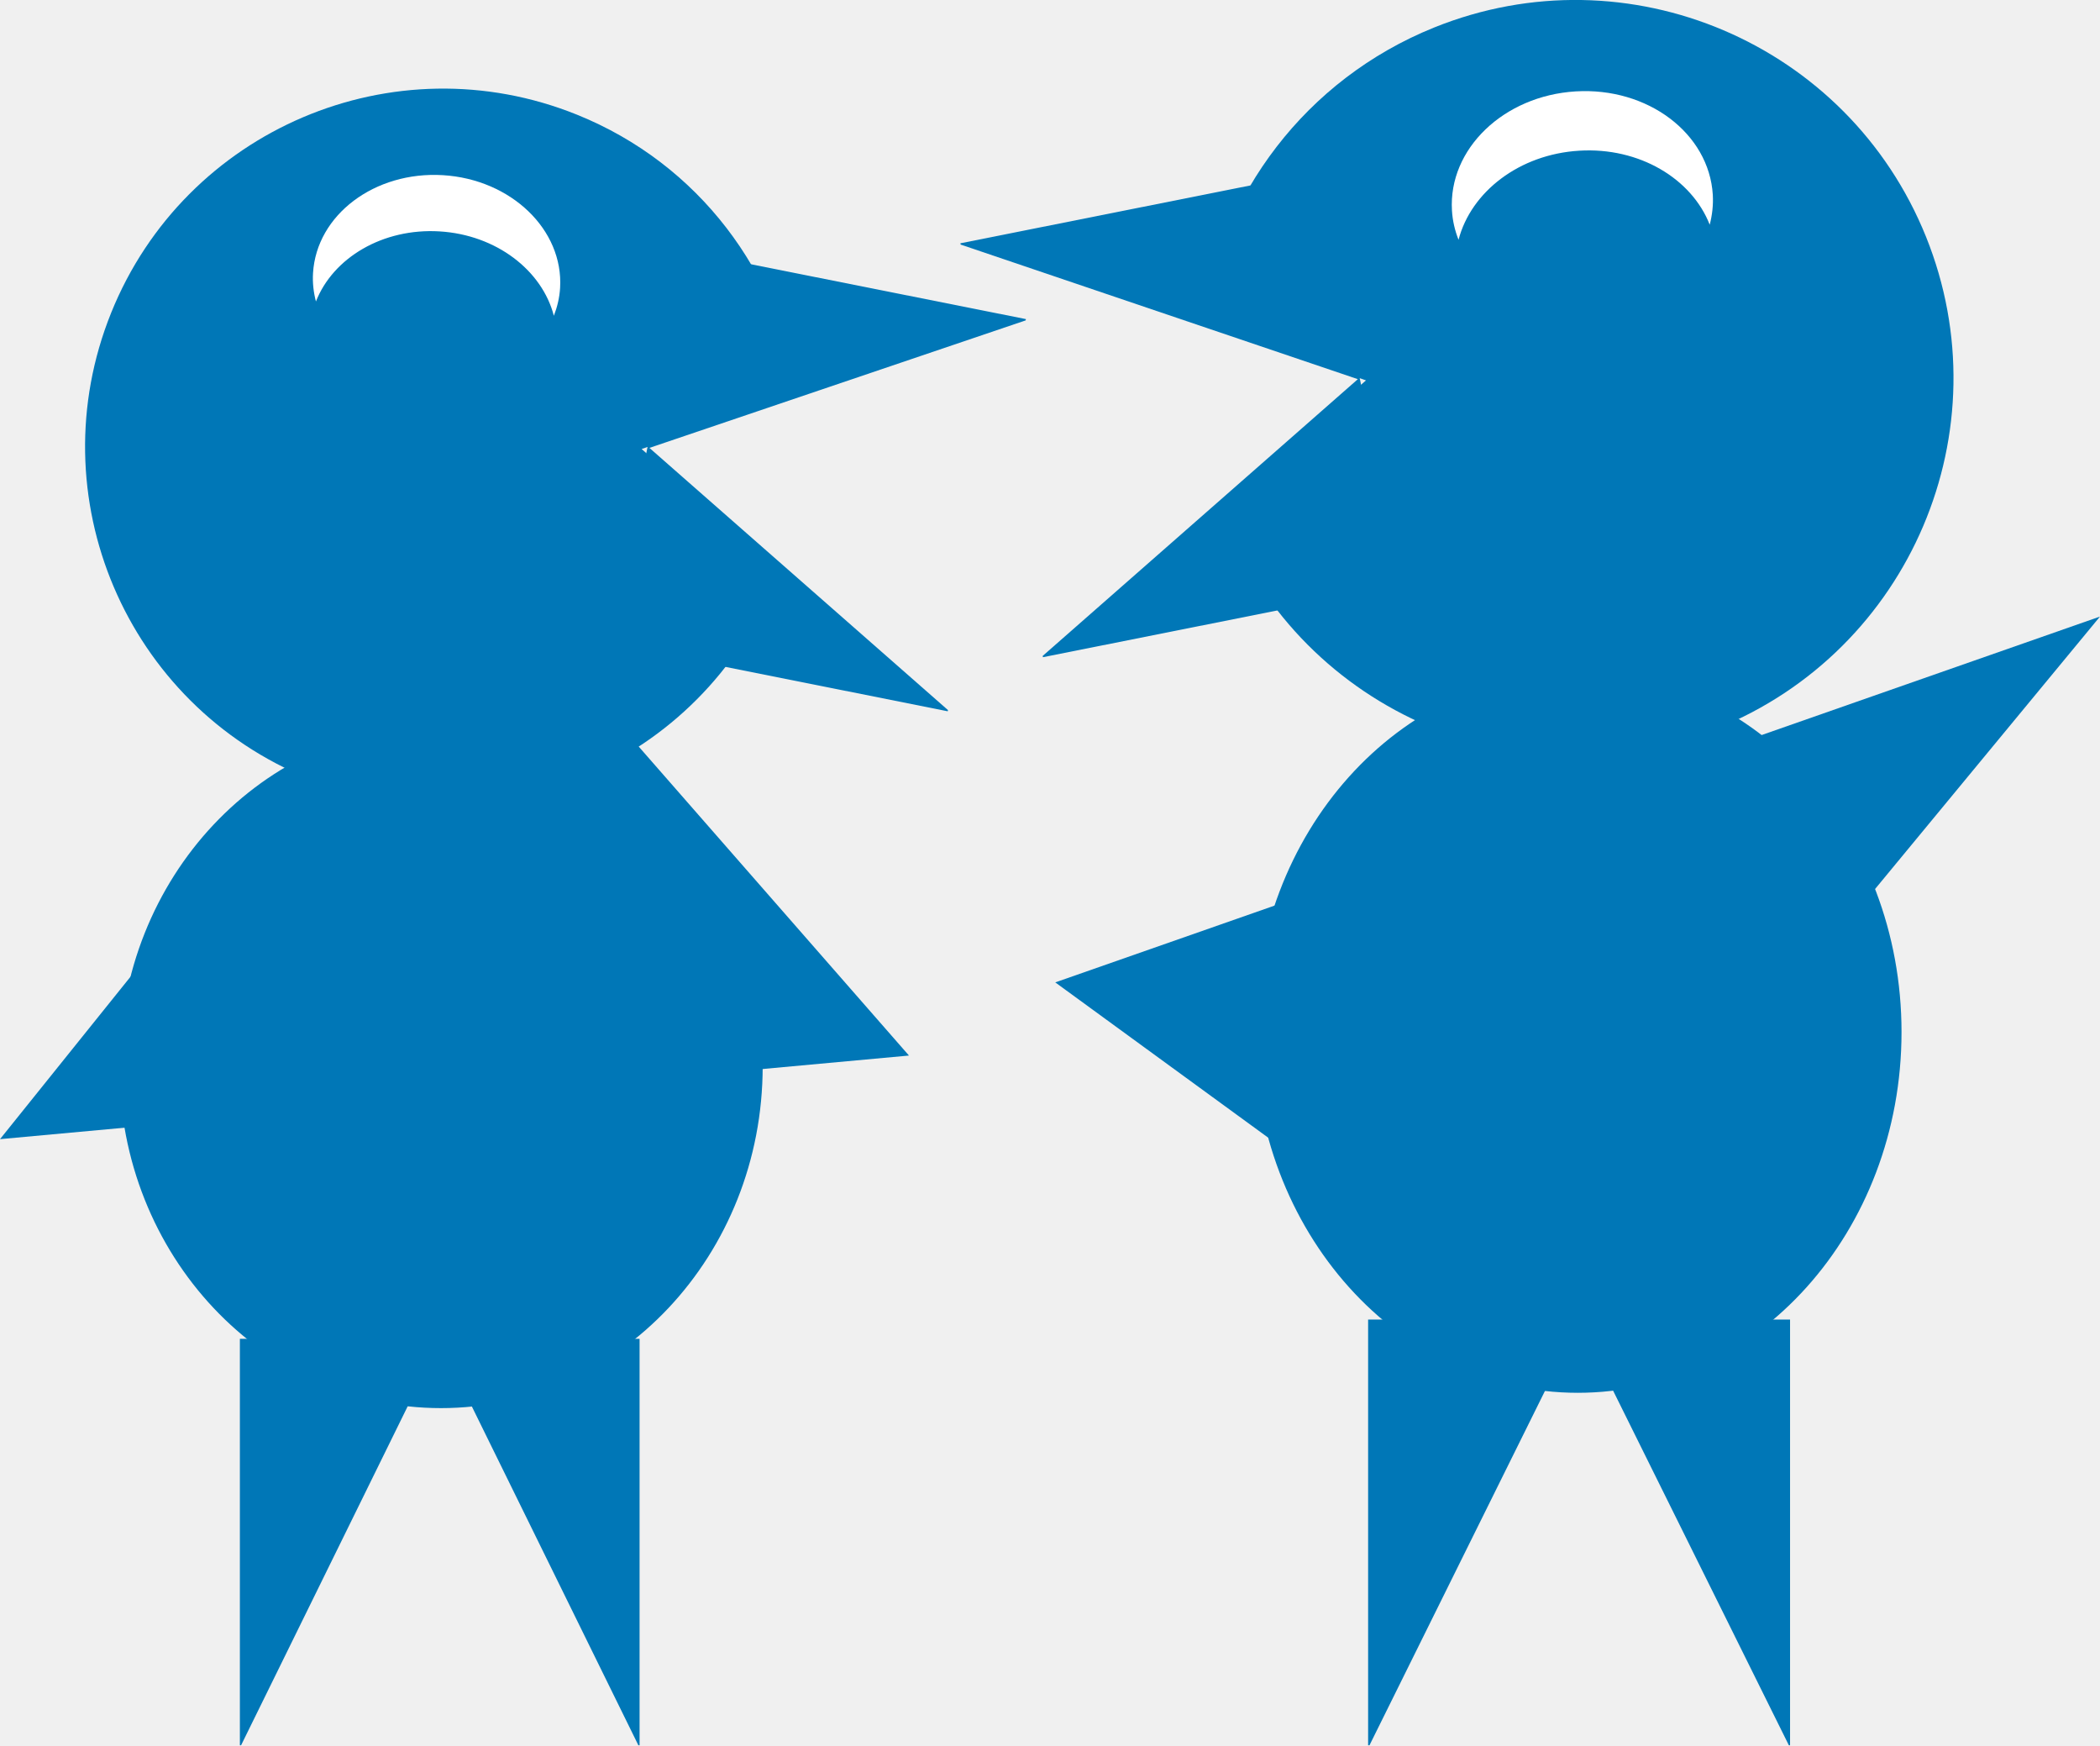
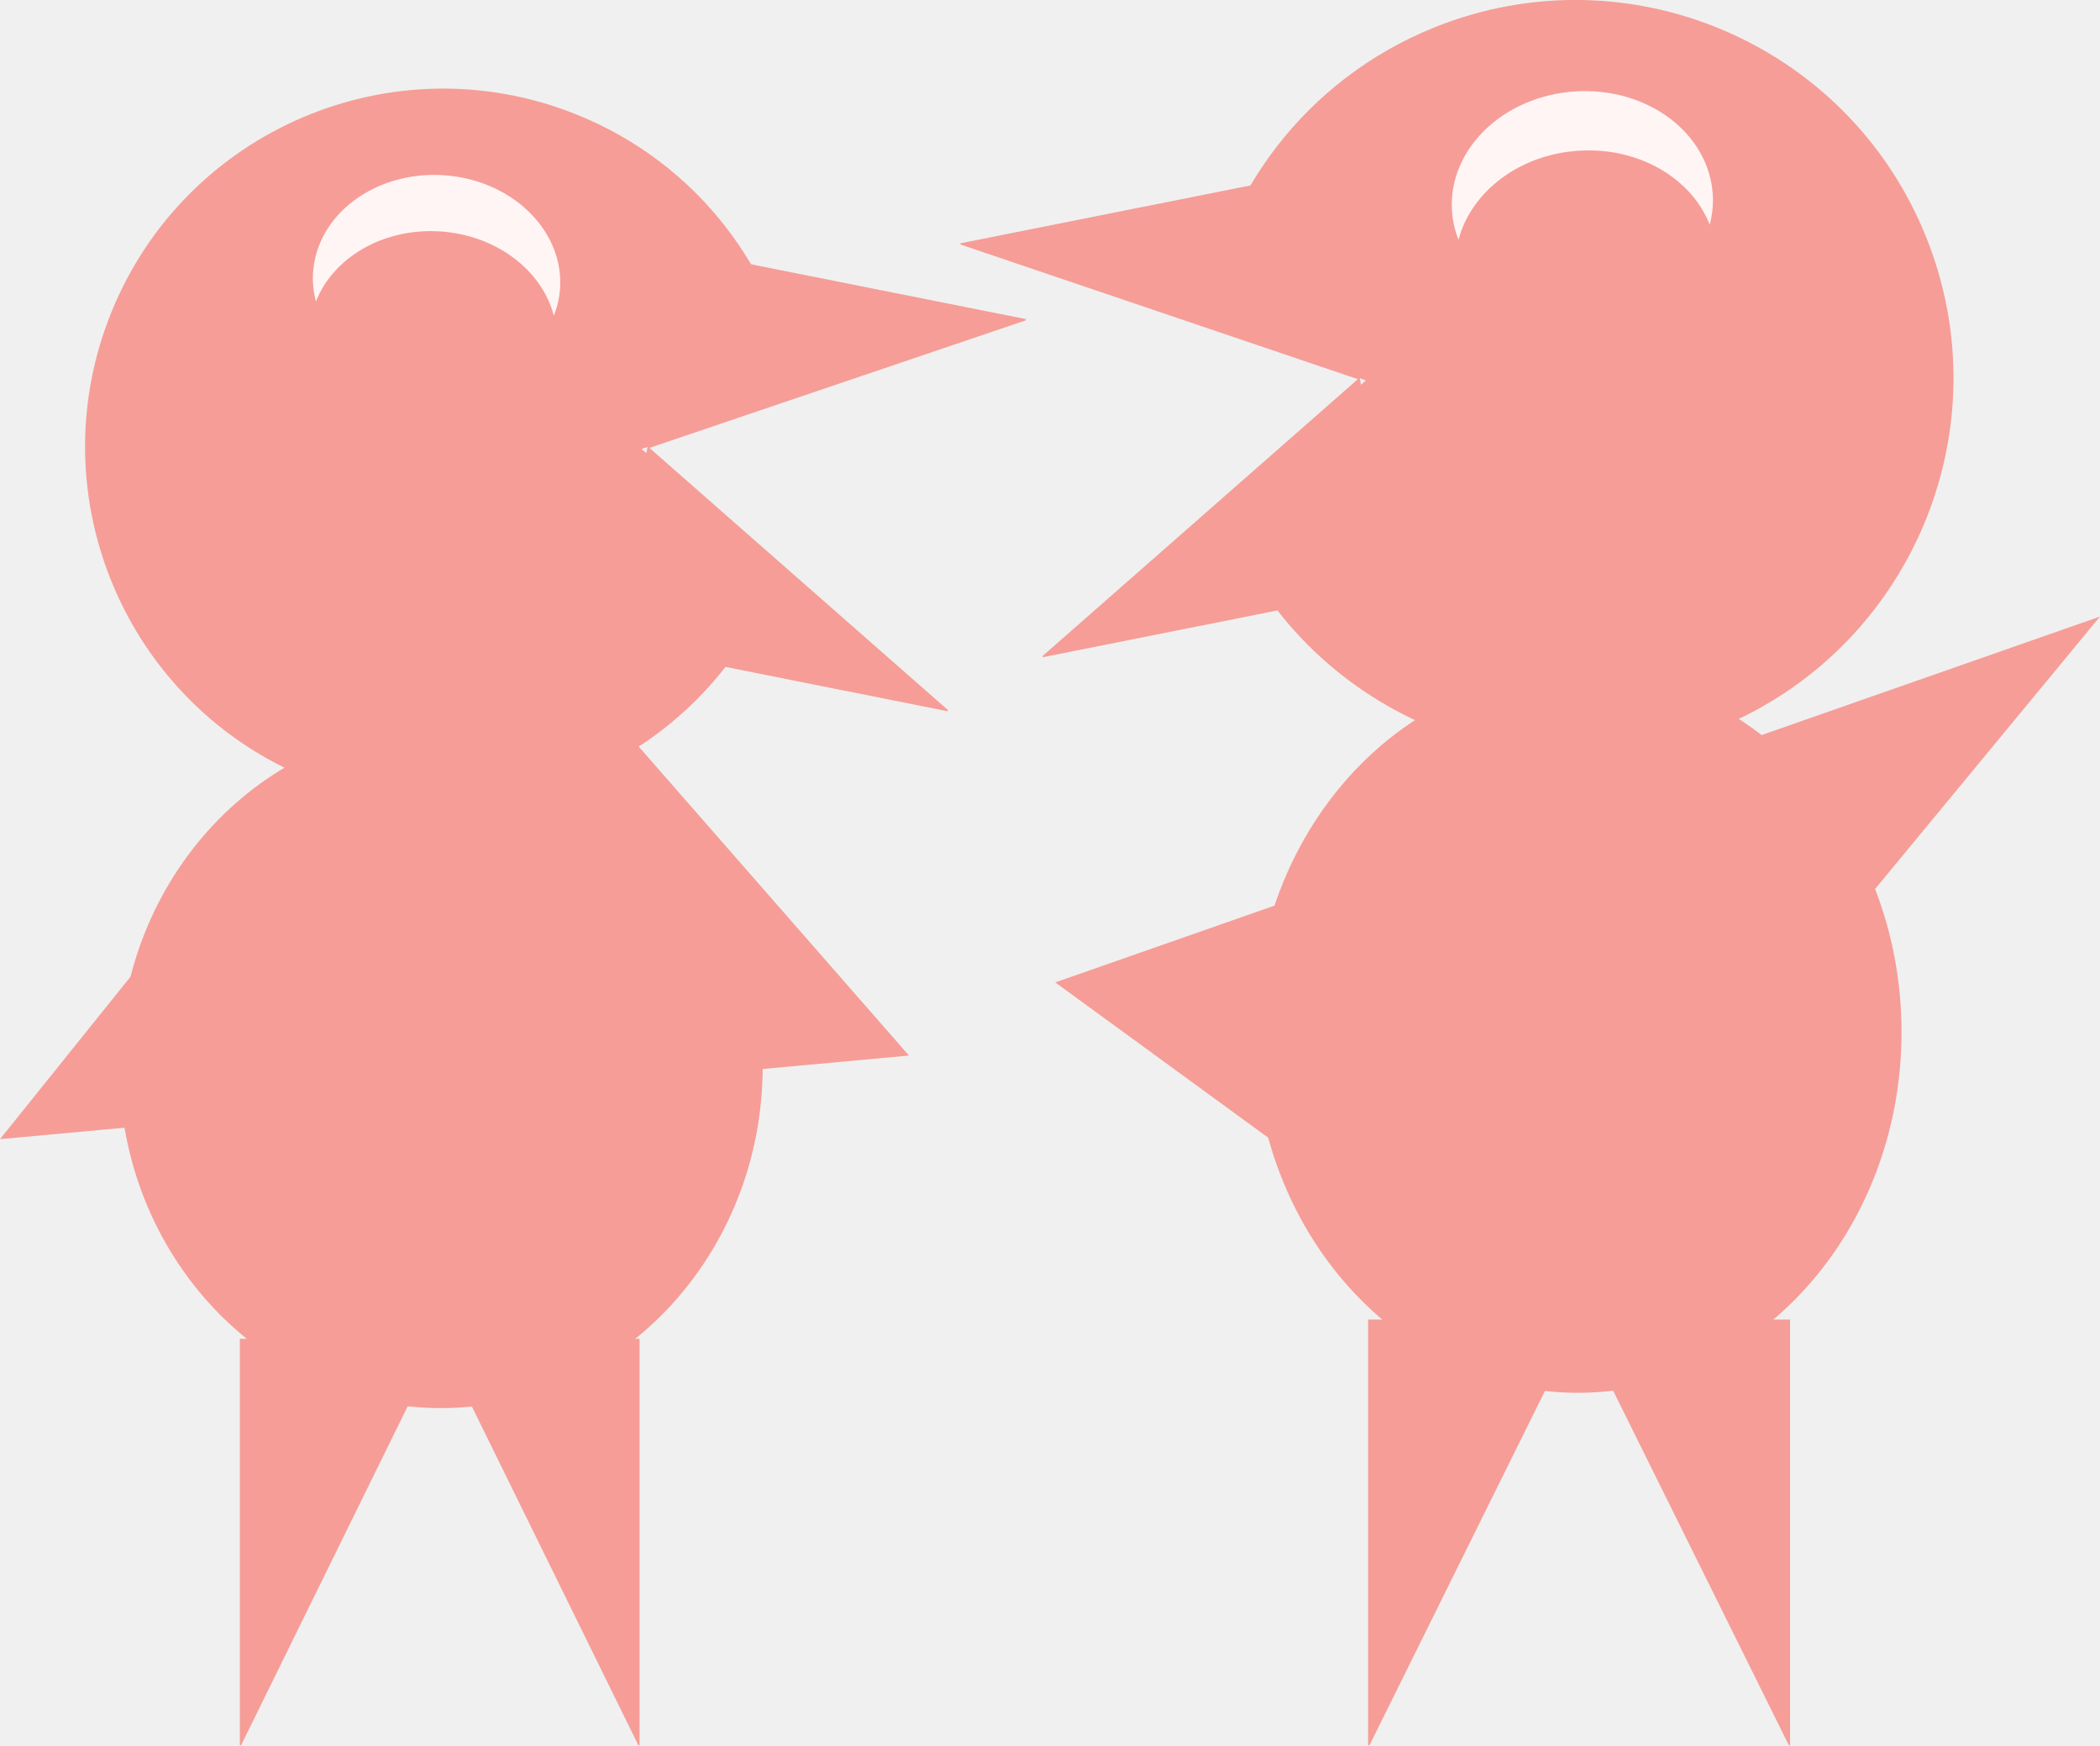
<svg xmlns="http://www.w3.org/2000/svg" version="1.1" id="Layer_1" x="0px" y="0px" viewBox="0 0 245.47 203.95" style="enable-background:new 0 0 245.47 203.95;" xml:space="preserve">
  <style type="text/css">
- 	.st0{fill:#0077B7;}
- 	.st1{fill:#FFFFFF;}
+ 	.st0{fill:#F69D97;}
+ 	.st1{fill:#FFF5F5;}
</style>
  <g id="volwassenen_4_">
-     <g id="volwassenen">
-       <polygon class="st0" points="28.04,156.45 28.04,203.95 28.18,203.95 51.4,156.72 74.62,203.95 74.76,203.95 74.76,156.45   " />
-       <path class="st0" d="M75,52.47l18.2-6.29C91.11,31.95,81.75,19.17,67.44,13.4c-21.43-8.64-45.81,1.73-54.45,23.16    s1.73,45.81,23.16,54.45c21.43,8.64,45.81-1.73,54.45-23.16c0.16-0.4,0.3-0.8,0.45-1.2L75,52.47z" />
-       <path class="st0" d="M13.95,124.61c0,22.06,16.84,39.94,37.6,39.94c20.77,0,37.6-17.88,37.6-39.94c0-22.06-16.84-39.94-37.6-39.94    C30.78,84.67,13.95,102.56,13.95,124.61" />
-       <polygon class="st0" points="0,133.12 106.25,123.35 54.96,64.73   " />
-       <polygon class="st0" points="71.11,75.2 110.78,83.12 110.81,82.98 75.91,52.34 119.89,37.44 119.92,37.29 80.25,29.38   " />
-       <path class="st1" d="M51.38,27.04c6.64,0.4,11.99,4.56,13.36,9.86c0.4-1.03,0.66-2.11,0.73-3.25c0.41-6.8-5.73-12.7-13.7-13.18    C43.8,19.99,37,25.11,36.59,31.91c-0.07,1.14,0.06,2.25,0.34,3.32C38.93,30.13,44.74,26.64,51.38,27.04" />
-     </g>
-     <g id="volwassenen_1_">
-       <polygon class="st0" points="209.24,154.2 209.24,203.95 209.1,203.95 184.58,154.49 160.08,203.95 159.92,203.95 159.92,154.2       " />
-       <path class="st0" d="M159.67,44.45l-19.21-6.64c2.2-15.02,12.09-28.51,27.19-34.6c22.62-9.12,48.36,1.83,57.48,24.45    c9.12,22.62-1.82,48.36-24.45,57.48c-22.62,9.12-48.36-1.83-57.48-24.45c-0.17-0.42-0.32-0.84-0.47-1.26L159.67,44.45z" />
-       <path class="st0" d="M222.27,120.6c0,23.28-16.94,42.16-37.84,42.16c-20.9,0-37.84-18.88-37.84-42.16    c0-23.28,16.94-42.16,37.84-42.16C205.32,78.44,222.27,97.32,222.27,120.6" />
-       <polygon class="st0" points="245.47,72.05 177.54,154.31 123.35,114.8   " />
-       <polygon class="st0" points="163.78,68.45 121.91,76.8 121.88,76.65 158.72,44.31 112.29,28.58 112.26,28.43 154.13,20.08   " />
-       <path class="st1" d="M184.6,17.61c-7.01,0.42-12.65,4.81-14.11,10.41c-0.43-1.08-0.7-2.23-0.77-3.43    c-0.43-7.18,6.04-13.4,14.46-13.91c8.42-0.51,15.59,4.9,16.03,12.08c0.07,1.2-0.07,2.37-0.36,3.5    C197.74,20.87,191.61,17.18,184.6,17.61" />
+     <g>
+       <g id="volwassenen_19_">
+         <polygon class="st0" points="28.04,156.45 28.04,203.95 28.18,203.95 51.4,156.72 74.62,203.95 74.76,203.95 74.76,156.45    " />
+         <path class="st0" d="M75,52.47l18.2-6.29C91.11,31.95,81.75,19.17,67.44,13.4c-21.43-8.64-45.81,1.73-54.45,23.16     s1.73,45.81,23.16,54.45c21.43,8.64,45.81-1.73,54.45-23.16c0.16-0.4,0.3-0.8,0.45-1.2L75,52.47z" />
+         <path class="st0" d="M13.95,124.61c0,22.06,16.84,39.94,37.6,39.94c20.77,0,37.6-17.88,37.6-39.94     c0-22.06-16.84-39.94-37.6-39.94C30.78,84.67,13.95,102.56,13.95,124.61" />
+         <polygon class="st0" points="0,133.12 106.25,123.35 54.96,64.73    " />
+         <polygon class="st0" points="71.11,75.2 110.78,83.12 110.81,82.98 75.91,52.34 119.89,37.44 119.92,37.29 80.25,29.38    " />
+         <path class="st1" d="M51.38,27.04c6.64,0.4,11.99,4.56,13.36,9.86c0.4-1.03,0.66-2.11,0.73-3.25c0.41-6.8-5.73-12.7-13.7-13.18     C43.8,19.99,37,25.11,36.59,31.91c-0.07,1.14,0.06,2.25,0.34,3.32C38.93,30.13,44.74,26.64,51.38,27.04" />
+       </g>
+       <g id="volwassenen_18_">
+         <polygon class="st0" points="209.24,154.2 209.24,203.95 209.1,203.95 184.58,154.49 160.08,203.95 159.92,203.95 159.92,154.2         " />
+         <path class="st0" d="M159.67,44.45l-19.21-6.64c2.2-15.02,12.09-28.51,27.19-34.6c22.62-9.12,48.36,1.83,57.48,24.45     c9.12,22.62-1.82,48.36-24.45,57.48c-22.62,9.12-48.36-1.83-57.48-24.45c-0.17-0.42-0.32-0.84-0.47-1.26L159.67,44.45z" />
+         <path class="st0" d="M222.27,120.6c0,23.28-16.94,42.16-37.84,42.16c-20.9,0-37.84-18.88-37.84-42.16     c0-23.28,16.94-42.16,37.84-42.16C205.32,78.44,222.27,97.32,222.27,120.6" />
+         <polygon class="st0" points="245.47,72.05 177.54,154.31 123.35,114.8    " />
+         <polygon class="st0" points="163.78,68.45 121.91,76.8 121.88,76.65 158.72,44.31 112.29,28.58 112.26,28.43 154.13,20.08    " />
+         <path class="st1" d="M184.6,17.61c-7.01,0.42-12.65,4.81-14.11,10.41c-0.43-1.08-0.7-2.23-0.77-3.43     c-0.43-7.18,6.04-13.4,14.46-13.91c8.42-0.51,15.59,4.9,16.03,12.08c0.07,1.2-0.07,2.37-0.36,3.5     C197.74,20.87,191.61,17.18,184.6,17.61" />
+       </g>
    </g>
  </g>
</svg>
